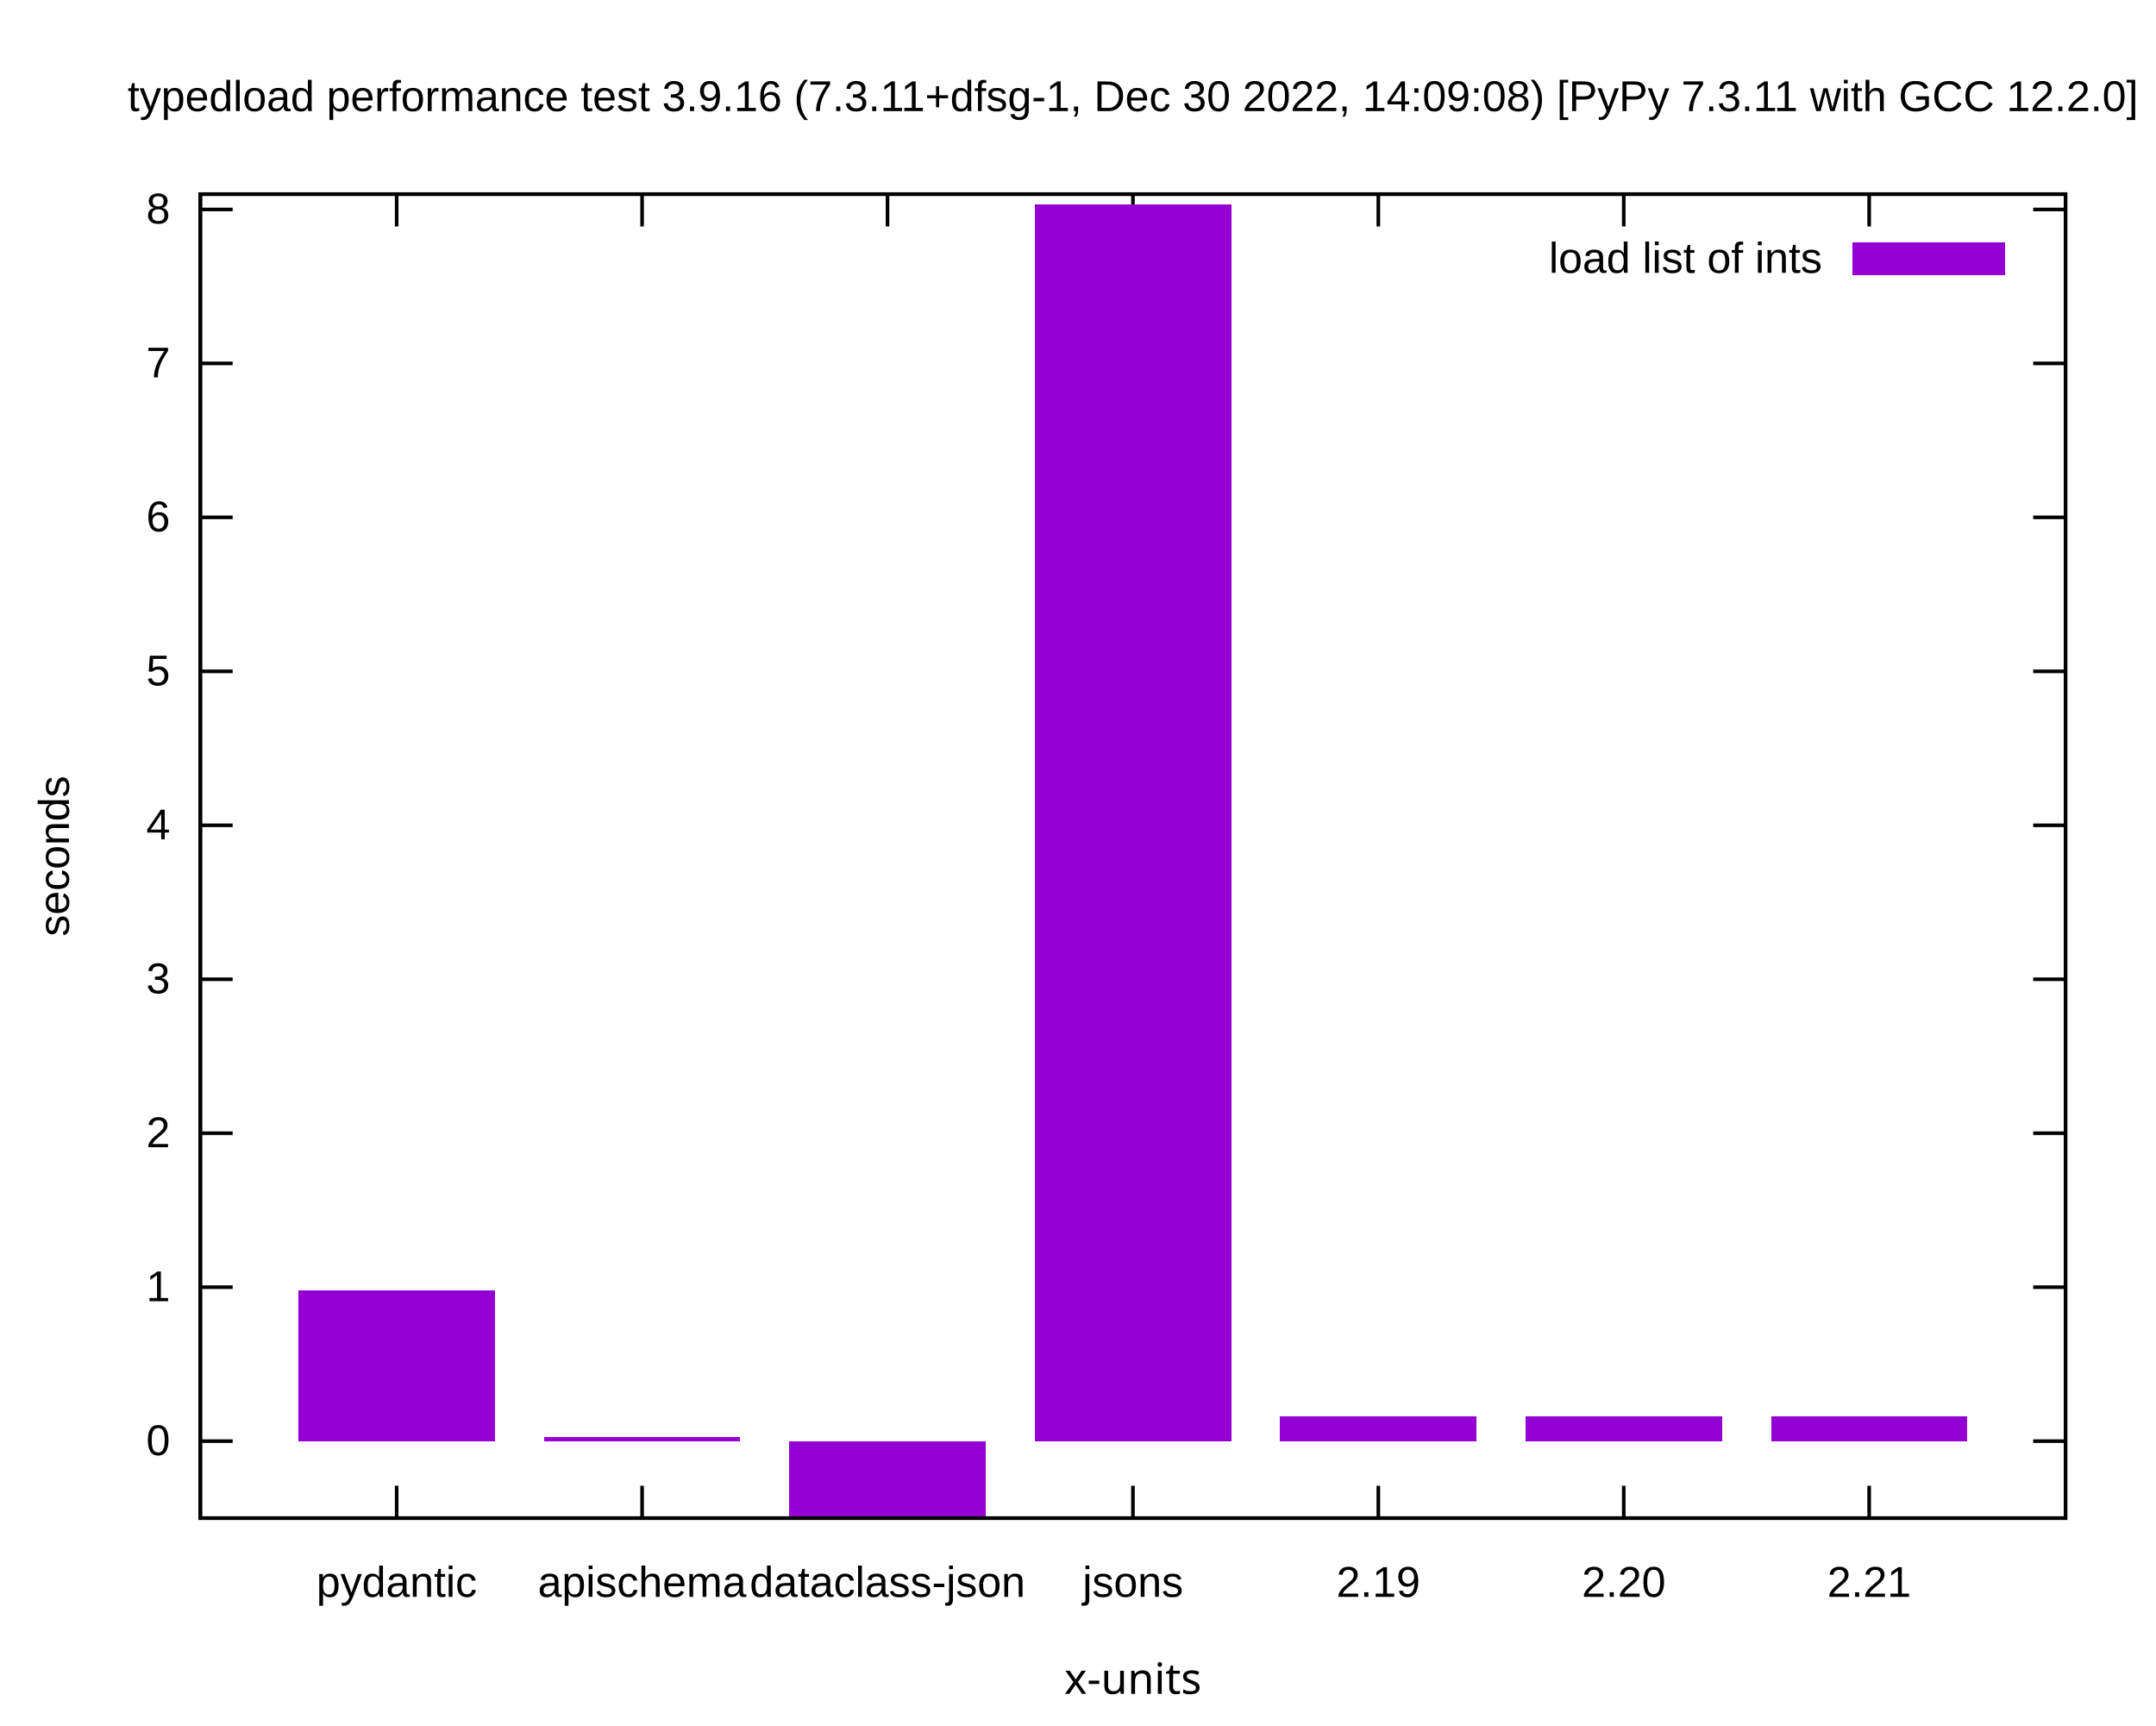
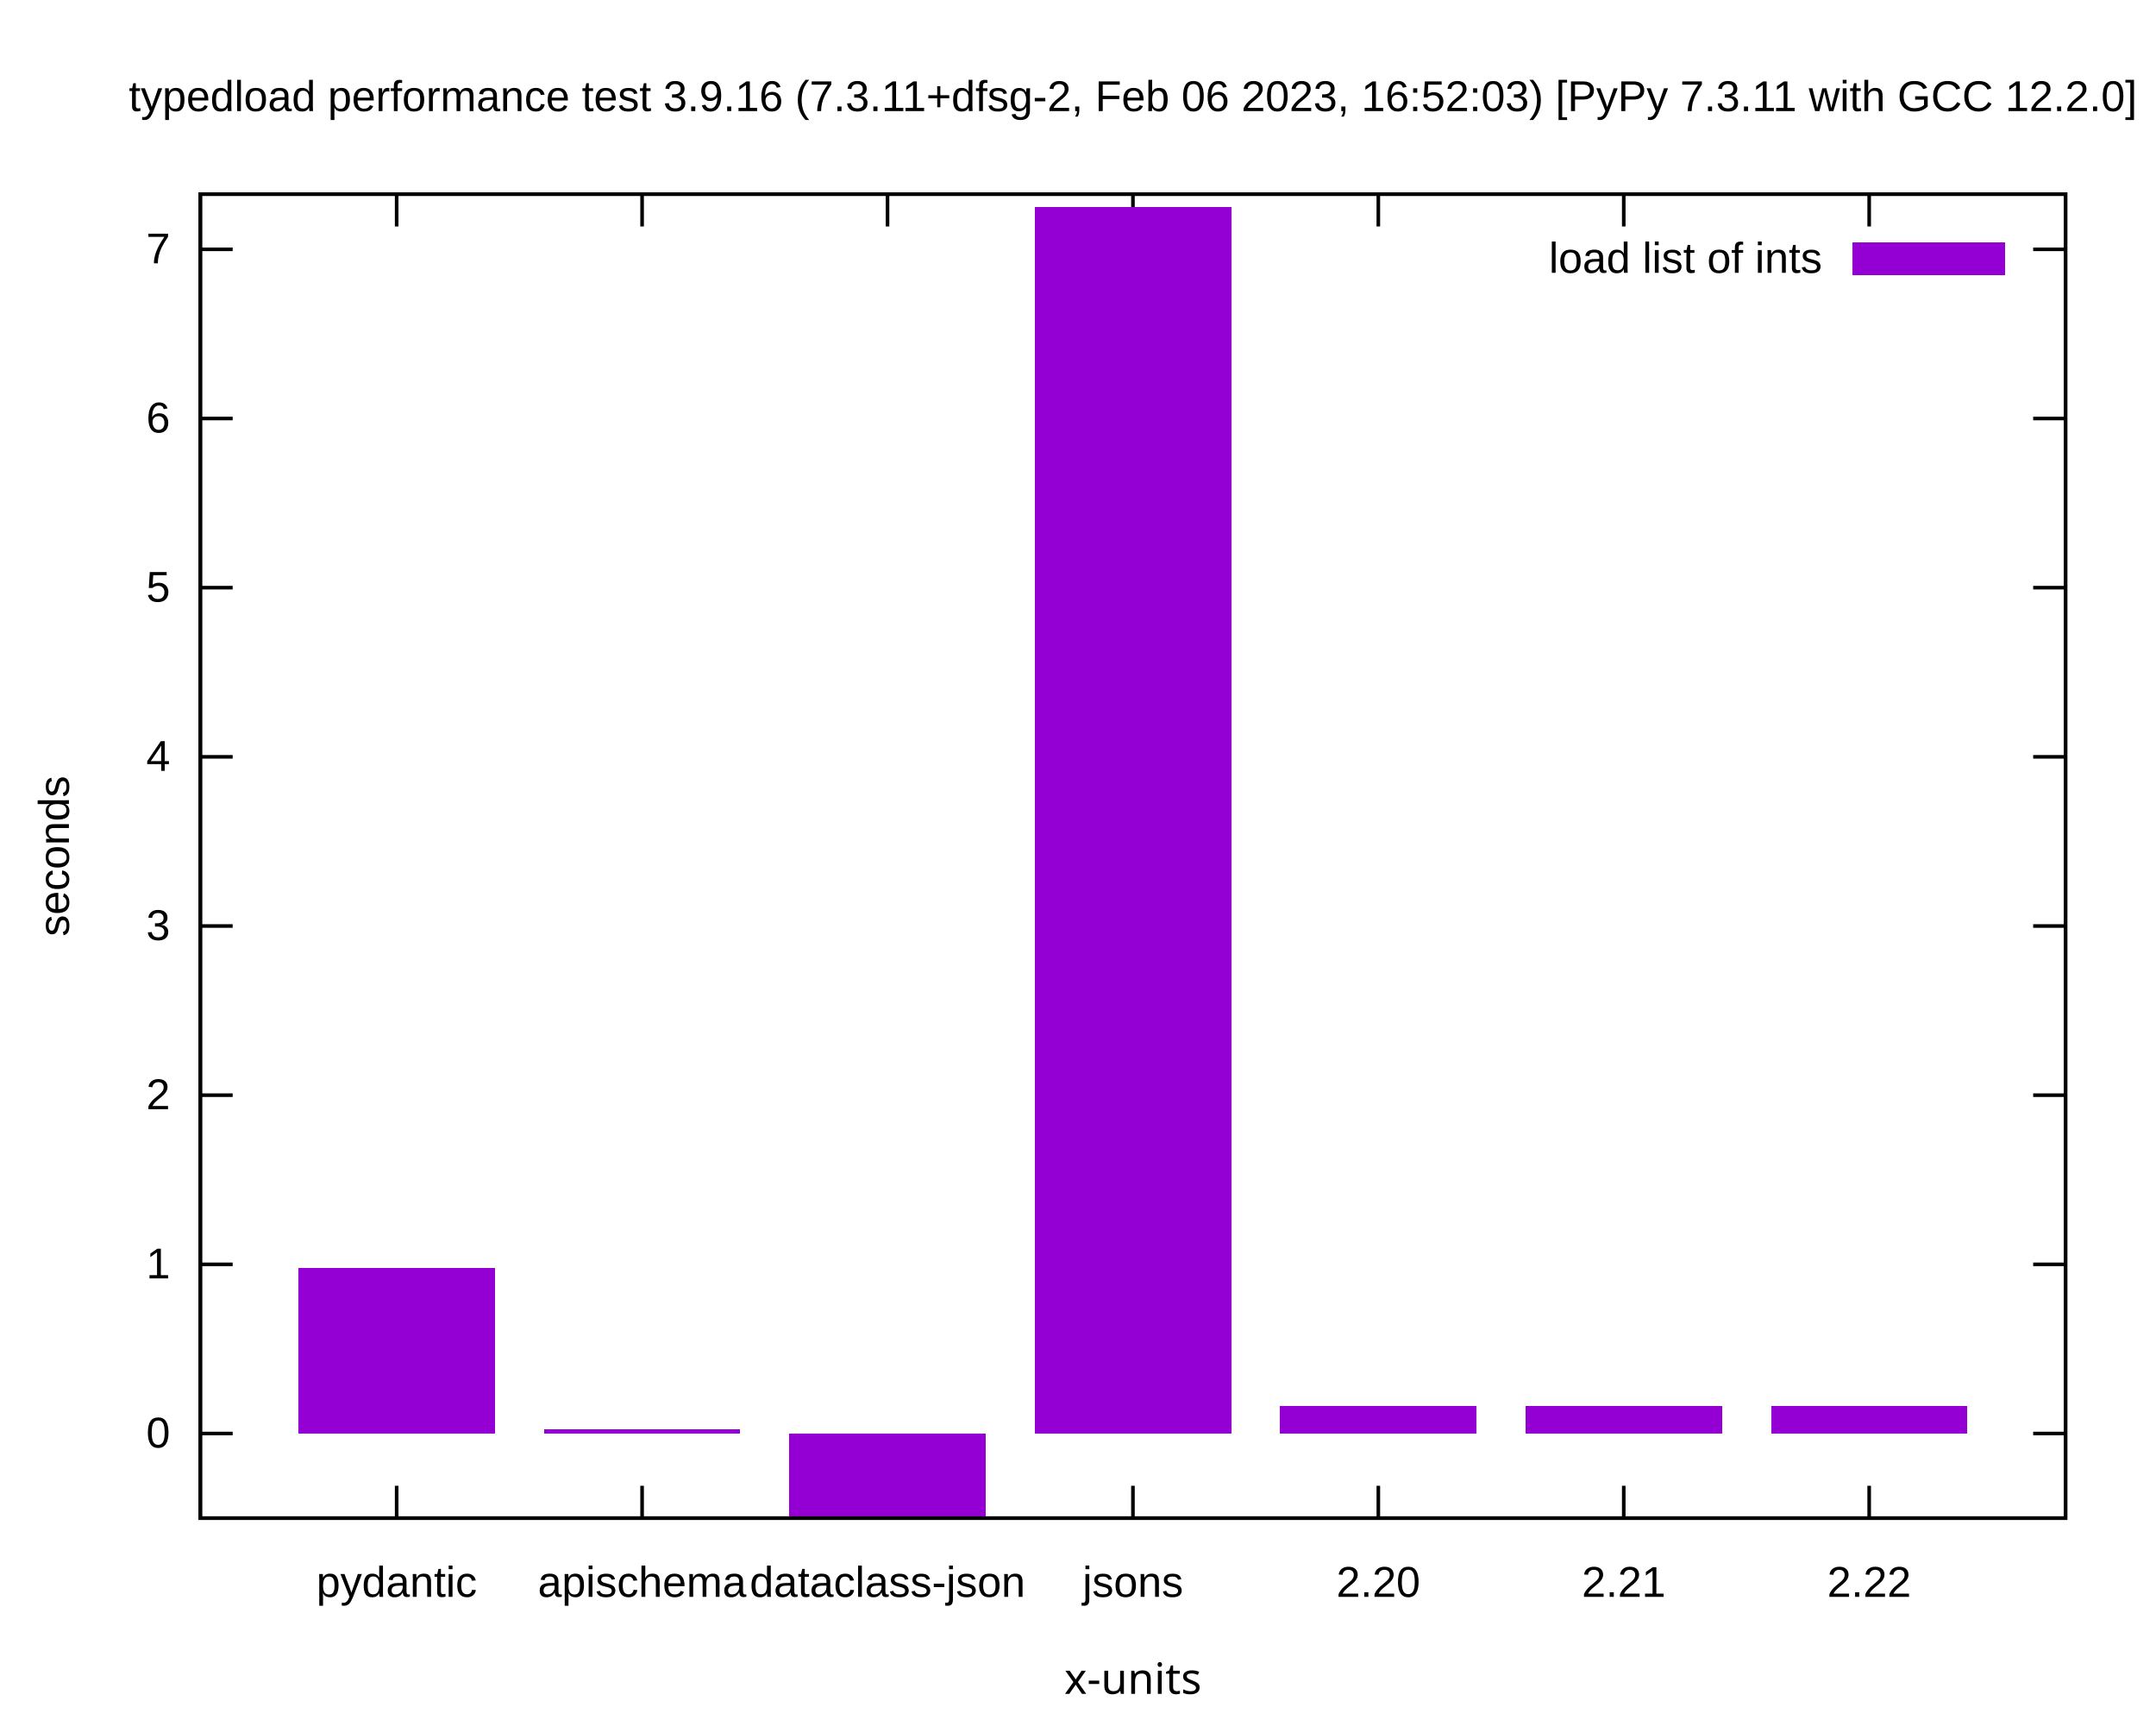
<svg xmlns="http://www.w3.org/2000/svg" xmlns:xlink="http://www.w3.org/1999/xlink" width="600" height="480" viewBox="0 0 600 480">
  <g id="gnuplot_canvas">
    <rect x="0" y="0" width="600" height="480" fill="none" />
    <defs>
      <circle id="gpDot" r="0.5" stroke-width="0.5" stroke="currentColor" />
      <path id="gpPt0" stroke-width="0.222" stroke="currentColor" d="M-1,0 h2 M0,-1 v2" />
      <path id="gpPt1" stroke-width="0.222" stroke="currentColor" d="M-1,-1 L1,1 M1,-1 L-1,1" />
      <path id="gpPt2" stroke-width="0.222" stroke="currentColor" d="M-1,0 L1,0 M0,-1 L0,1 M-1,-1 L1,1 M-1,1 L1,-1" />
      <rect id="gpPt3" stroke-width="0.222" stroke="currentColor" x="-1" y="-1" width="2" height="2" />
      <rect id="gpPt4" stroke-width="0.222" stroke="currentColor" fill="currentColor" x="-1" y="-1" width="2" height="2" />
      <circle id="gpPt5" stroke-width="0.222" stroke="currentColor" cx="0" cy="0" r="1" />
      <use xlink:href="#gpPt5" id="gpPt6" fill="currentColor" stroke="none" />
      <path id="gpPt7" stroke-width="0.222" stroke="currentColor" d="M0,-1.33 L-1.33,0.67 L1.33,0.67 z" />
      <use xlink:href="#gpPt7" id="gpPt8" fill="currentColor" stroke="none" />
      <use xlink:href="#gpPt7" id="gpPt9" stroke="currentColor" transform="rotate(180)" />
      <use xlink:href="#gpPt9" id="gpPt10" fill="currentColor" stroke="none" />
      <use xlink:href="#gpPt3" id="gpPt11" stroke="currentColor" transform="rotate(45)" />
      <use xlink:href="#gpPt11" id="gpPt12" fill="currentColor" stroke="none" />
      <path id="gpPt13" stroke-width="0.222" stroke="currentColor" d="M0,1.330 L1.265,0.411 L0.782,-1.067 L-0.782,-1.076 L-1.265,0.411 z" />
      <use xlink:href="#gpPt13" id="gpPt14" fill="currentColor" stroke="none" />
      <filter id="textbox" filterUnits="objectBoundingBox" x="0" y="0" height="1" width="1">
        <feFlood flood-color="white" flood-opacity="1" result="bgnd" />
        <feComposite in="SourceGraphic" in2="bgnd" operator="atop" />
      </filter>
      <filter id="greybox" filterUnits="objectBoundingBox" x="0" y="0" height="1" width="1">
        <feFlood flood-color="lightgrey" flood-opacity="1" result="grey" />
        <feComposite in="SourceGraphic" in2="grey" operator="atop" />
      </filter>
    </defs>
    <g fill="none" color="white" stroke="currentColor" stroke-width="1.00" stroke-linecap="butt" stroke-linejoin="miter">
</g>
    <g fill="none" color="black" stroke="currentColor" stroke-width="1.00" stroke-linecap="butt" stroke-linejoin="miter">
-       <path stroke="black" d="M55.75,400.98 L64.75,400.98 M574.82,400.98 L565.82,400.98  " />
-       <g transform="translate(47.36,404.88)" stroke="none" fill="black" font-family="Arial" font-size="12.00" text-anchor="end">
+       <path stroke="black" d="M55.75,398.86 L64.75,398.86 M574.82,398.86 L565.82,398.86  " />
+       <g transform="translate(47.36,402.76)" stroke="none" fill="black" font-family="Arial" font-size="12.00" text-anchor="end">
        <text>
          <tspan font-family="Arial"> 0</tspan>
        </text>
      </g>
    </g>
    <g fill="none" color="black" stroke="currentColor" stroke-width="1.00" stroke-linecap="butt" stroke-linejoin="miter">
-       <path stroke="black" d="M55.75,358.14 L64.75,358.14 M574.82,358.14 L565.82,358.14  " />
-       <g transform="translate(47.36,362.04)" stroke="none" fill="black" font-family="Arial" font-size="12.00" text-anchor="end">
+       <path stroke="black" d="M55.75,351.79 L64.75,351.79 M574.82,351.79 L565.82,351.79  " />
+       <g transform="translate(47.36,355.69)" stroke="none" fill="black" font-family="Arial" font-size="12.00" text-anchor="end">
        <text>
          <tspan font-family="Arial"> 1</tspan>
        </text>
      </g>
    </g>
    <g fill="none" color="black" stroke="currentColor" stroke-width="1.00" stroke-linecap="butt" stroke-linejoin="miter">
-       <path stroke="black" d="M55.75,315.30 L64.75,315.30 M574.82,315.30 L565.82,315.30  " />
-       <g transform="translate(47.36,319.20)" stroke="none" fill="black" font-family="Arial" font-size="12.00" text-anchor="end">
+       <path stroke="black" d="M55.75,304.72 L64.75,304.72 M574.82,304.72 L565.82,304.72  " />
+       <g transform="translate(47.36,308.62)" stroke="none" fill="black" font-family="Arial" font-size="12.00" text-anchor="end">
        <text>
          <tspan font-family="Arial"> 2</tspan>
        </text>
      </g>
    </g>
    <g fill="none" color="black" stroke="currentColor" stroke-width="1.00" stroke-linecap="butt" stroke-linejoin="miter">
-       <path stroke="black" d="M55.75,272.47 L64.75,272.47 M574.82,272.47 L565.82,272.47  " />
-       <g transform="translate(47.36,276.37)" stroke="none" fill="black" font-family="Arial" font-size="12.00" text-anchor="end">
+       <path stroke="black" d="M55.75,257.65 L64.75,257.65 M574.82,257.65 L565.82,257.65  " />
+       <g transform="translate(47.36,261.55)" stroke="none" fill="black" font-family="Arial" font-size="12.00" text-anchor="end">
        <text>
          <tspan font-family="Arial"> 3</tspan>
        </text>
      </g>
    </g>
    <g fill="none" color="black" stroke="currentColor" stroke-width="1.00" stroke-linecap="butt" stroke-linejoin="miter">
-       <path stroke="black" d="M55.75,229.63 L64.75,229.63 M574.82,229.63 L565.82,229.63  " />
-       <g transform="translate(47.36,233.53)" stroke="none" fill="black" font-family="Arial" font-size="12.00" text-anchor="end">
+       <path stroke="black" d="M55.75,210.58 L64.75,210.58 M574.82,210.58 L565.82,210.58  " />
+       <g transform="translate(47.36,214.48)" stroke="none" fill="black" font-family="Arial" font-size="12.00" text-anchor="end">
        <text>
          <tspan font-family="Arial"> 4</tspan>
        </text>
      </g>
    </g>
    <g fill="none" color="black" stroke="currentColor" stroke-width="1.00" stroke-linecap="butt" stroke-linejoin="miter">
-       <path stroke="black" d="M55.75,186.79 L64.75,186.79 M574.82,186.79 L565.82,186.79  " />
-       <g transform="translate(47.36,190.69)" stroke="none" fill="black" font-family="Arial" font-size="12.00" text-anchor="end">
+       <path stroke="black" d="M55.75,163.51 L64.75,163.51 M574.82,163.51 L565.82,163.51  " />
+       <g transform="translate(47.36,167.41)" stroke="none" fill="black" font-family="Arial" font-size="12.00" text-anchor="end">
        <text>
          <tspan font-family="Arial"> 5</tspan>
        </text>
      </g>
    </g>
    <g fill="none" color="black" stroke="currentColor" stroke-width="1.00" stroke-linecap="butt" stroke-linejoin="miter">
-       <path stroke="black" d="M55.75,143.95 L64.75,143.95 M574.82,143.95 L565.82,143.95  " />
-       <g transform="translate(47.36,147.85)" stroke="none" fill="black" font-family="Arial" font-size="12.00" text-anchor="end">
+       <path stroke="black" d="M55.75,116.44 L64.75,116.44 M574.82,116.44 L565.82,116.44  " />
+       <g transform="translate(47.36,120.34)" stroke="none" fill="black" font-family="Arial" font-size="12.00" text-anchor="end">
        <text>
          <tspan font-family="Arial"> 6</tspan>
        </text>
      </g>
    </g>
    <g fill="none" color="black" stroke="currentColor" stroke-width="1.00" stroke-linecap="butt" stroke-linejoin="miter">
-       <path stroke="black" d="M55.75,101.11 L64.75,101.11 M574.82,101.11 L565.82,101.11  " />
-       <g transform="translate(47.36,105.01)" stroke="none" fill="black" font-family="Arial" font-size="12.00" text-anchor="end">
+       <path stroke="black" d="M55.75,69.37 L64.75,69.37 M574.82,69.37 L565.82,69.37  " />
+       <g transform="translate(47.36,73.27)" stroke="none" fill="black" font-family="Arial" font-size="12.00" text-anchor="end">
        <text>
          <tspan font-family="Arial"> 7</tspan>
-         </text>
-       </g>
-     </g>
-     <g fill="none" color="black" stroke="currentColor" stroke-width="1.00" stroke-linecap="butt" stroke-linejoin="miter">
-       <path stroke="black" d="M55.75,58.28 L64.75,58.28 M574.82,58.28 L565.82,58.28  " />
-       <g transform="translate(47.36,62.18)" stroke="none" fill="black" font-family="Arial" font-size="12.00" text-anchor="end">
-         <text>
-           <tspan font-family="Arial"> 8</tspan>
        </text>
      </g>
    </g>
    <g fill="none" color="black" stroke="currentColor" stroke-width="1.00" stroke-linecap="butt" stroke-linejoin="miter">
      <path stroke="black" d="M110.39,422.40 L110.39,413.40 M110.39,54.01 L110.39,63.01  " />
      <g transform="translate(110.39,444.30)" stroke="none" fill="black" font-family="Arial" font-size="12.00" text-anchor="middle">
        <text>
          <tspan font-family="Arial">pydantic</tspan>
        </text>
      </g>
    </g>
    <g fill="none" color="black" stroke="currentColor" stroke-width="1.00" stroke-linecap="butt" stroke-linejoin="miter">
      <path stroke="black" d="M178.69,422.40 L178.69,413.40 M178.69,54.01 L178.69,63.01  " />
      <g transform="translate(178.69,444.30)" stroke="none" fill="black" font-family="Arial" font-size="12.00" text-anchor="middle">
        <text>
          <tspan font-family="Arial">apischema</tspan>
        </text>
      </g>
    </g>
    <g fill="none" color="black" stroke="currentColor" stroke-width="1.00" stroke-linecap="butt" stroke-linejoin="miter">
      <path stroke="black" d="M246.99,422.40 L246.99,413.40 M246.99,54.01 L246.99,63.01  " />
      <g transform="translate(246.99,444.30)" stroke="none" fill="black" font-family="Arial" font-size="12.00" text-anchor="middle">
        <text>
          <tspan font-family="Arial">dataclass-json</tspan>
        </text>
      </g>
    </g>
    <g fill="none" color="black" stroke="currentColor" stroke-width="1.00" stroke-linecap="butt" stroke-linejoin="miter">
      <path stroke="black" d="M315.29,422.40 L315.29,413.40 M315.29,54.01 L315.29,63.01  " />
      <g transform="translate(315.29,444.30)" stroke="none" fill="black" font-family="Arial" font-size="12.00" text-anchor="middle">
        <text>
          <tspan font-family="Arial">jsons</tspan>
        </text>
      </g>
    </g>
    <g fill="none" color="black" stroke="currentColor" stroke-width="1.00" stroke-linecap="butt" stroke-linejoin="miter">
      <path stroke="black" d="M383.58,422.40 L383.58,413.40 M383.58,54.01 L383.58,63.01  " />
      <g transform="translate(383.58,444.30)" stroke="none" fill="black" font-family="Arial" font-size="12.00" text-anchor="middle">
        <text>
-           <tspan font-family="Arial">2.19</tspan>
+           <tspan font-family="Arial">2.20</tspan>
        </text>
      </g>
    </g>
    <g fill="none" color="black" stroke="currentColor" stroke-width="1.00" stroke-linecap="butt" stroke-linejoin="miter">
      <path stroke="black" d="M451.88,422.40 L451.88,413.40 M451.88,54.01 L451.88,63.01  " />
      <g transform="translate(451.88,444.30)" stroke="none" fill="black" font-family="Arial" font-size="12.00" text-anchor="middle">
        <text>
-           <tspan font-family="Arial">2.20</tspan>
+           <tspan font-family="Arial">2.21</tspan>
        </text>
      </g>
    </g>
    <g fill="none" color="black" stroke="currentColor" stroke-width="1.00" stroke-linecap="butt" stroke-linejoin="miter">
      <path stroke="black" d="M520.18,422.40 L520.18,413.40 M520.18,54.01 L520.18,63.01  " />
      <g transform="translate(520.18,444.30)" stroke="none" fill="black" font-family="Arial" font-size="12.00" text-anchor="middle">
        <text>
-           <tspan font-family="Arial">2.21</tspan>
+           <tspan font-family="Arial">2.22</tspan>
        </text>
      </g>
    </g>
    <g fill="none" color="black" stroke="currentColor" stroke-width="1.00" stroke-linecap="butt" stroke-linejoin="miter">
</g>
    <g fill="none" color="black" stroke="currentColor" stroke-width="1.00" stroke-linecap="butt" stroke-linejoin="miter">
      <path stroke="black" d="M55.75,54.01 L55.75,422.40 L574.82,422.40 L574.82,54.01 L55.75,54.01 Z  " />
    </g>
    <g fill="none" color="black" stroke="currentColor" stroke-width="1.00" stroke-linecap="butt" stroke-linejoin="miter">
      <g transform="translate(19.18,238.21) rotate(270)" stroke="none" fill="black" font-family="Arial" font-size="12.00" text-anchor="middle">
        <text>
          <tspan font-family="Arial">seconds</tspan>
        </text>
      </g>
    </g>
    <g fill="none" color="black" stroke="currentColor" stroke-width="1.00" stroke-linecap="butt" stroke-linejoin="miter">
      <g transform="translate(315.28,471.30)" stroke="none" fill="black" font-family="Times-Roman" font-size="12.00" text-anchor="middle">
        <text>
          <tspan font-family="Times-Roman">x-units</tspan>
        </text>
      </g>
    </g>
    <g fill="none" color="black" stroke="currentColor" stroke-width="1.00" stroke-linecap="butt" stroke-linejoin="miter">
</g>
    <g id="gnuplot_plot_1">
      <g fill="none" color="black" stroke="currentColor" stroke-width="1.00" stroke-linecap="butt" stroke-linejoin="miter">
        <g transform="translate(507.09,75.91)" stroke="none" fill="black" font-family="Arial" font-size="12.00" text-anchor="end">
          <text>
            <tspan font-family="Arial">load list of ints</tspan>
          </text>
        </g>
      </g>
      <g fill="none" color="black" stroke="currentColor" stroke-width="1.00" stroke-linecap="butt" stroke-linejoin="miter">
        <g stroke="none" shape-rendering="crispEdges">
          <polygon fill="rgb(148,   0, 211)" points="515.48,76.51 558.04,76.51 558.04,67.51 515.48,67.51 " />
-           <polygon fill="rgb(148,   0, 211)" points="83.07,400.98 137.72,400.98 137.72,358.98 83.07,358.98 " />
-           <polygon fill="rgb(148,   0, 211)" points="151.37,400.98 206.02,400.98 206.02,399.89 151.37,399.89 " />
-           <polygon fill="rgb(148,   0, 211)" points="219.67,422.40 274.32,422.40 274.32,400.97 219.67,400.97 " />
-           <polygon fill="rgb(148,   0, 211)" points="287.97,400.98 342.61,400.98 342.61,56.85 287.97,56.85 " />
-           <polygon fill="rgb(148,   0, 211)" points="356.26,400.98 410.91,400.98 410.91,394.06 356.26,394.06 " />
-           <polygon fill="rgb(148,   0, 211)" points="424.56,400.98 479.21,400.98 479.21,394.05 424.56,394.05 " />
-           <polygon fill="rgb(148,   0, 211)" points="492.86,400.98 547.51,400.98 547.51,394.05 492.86,394.05 " />
+           <polygon fill="rgb(148,   0, 211)" points="83.07,398.86 137.72,398.86 137.72,352.92 83.07,352.92 " />
+           <polygon fill="rgb(148,   0, 211)" points="151.37,398.86 206.02,398.86 206.02,397.67 151.37,397.67 " />
+           <polygon fill="rgb(148,   0, 211)" points="219.67,422.40 274.32,422.40 274.32,398.85 219.67,398.85 " />
+           <polygon fill="rgb(148,   0, 211)" points="287.97,398.86 342.61,398.86 342.61,57.63 287.97,57.63 " />
+           <polygon fill="rgb(148,   0, 211)" points="356.26,398.86 410.91,398.86 410.91,391.23 356.26,391.23 " />
+           <polygon fill="rgb(148,   0, 211)" points="424.56,398.86 479.21,398.86 479.21,391.22 424.56,391.22 " />
+           <polygon fill="rgb(148,   0, 211)" points="492.86,398.86 547.51,398.86 547.51,391.21 492.86,391.21 " />
        </g>
      </g>
    </g>
    <g fill="none" color="white" stroke="rgb(148,   0, 211)" stroke-width="2.00" stroke-linecap="butt" stroke-linejoin="miter">
</g>
    <g fill="none" color="black" stroke="currentColor" stroke-width="2.00" stroke-linecap="butt" stroke-linejoin="miter">
</g>
    <g fill="none" color="black" stroke="black" stroke-width="1.00" stroke-linecap="butt" stroke-linejoin="miter">
</g>
    <g fill="none" color="black" stroke="currentColor" stroke-width="1.00" stroke-linecap="butt" stroke-linejoin="miter">
      <path stroke="black" d="M55.75,54.01 L55.75,422.40 L574.82,422.40 L574.82,54.01 L55.75,54.01 Z  " />
    </g>
    <g fill="none" color="black" stroke="currentColor" stroke-width="1.00" stroke-linecap="butt" stroke-linejoin="miter">
      <g transform="translate(315.28,30.91)" stroke="none" fill="black" font-family="Arial" font-size="12.00" text-anchor="middle">
        <text>
-           <tspan font-family="Arial">typedload performance test 3.9.16 (7.3.11+dfsg-1, Dec 30 2022, 14:09:08) [PyPy 7.3.11 with GCC 12.2.0]</tspan>
+           <tspan font-family="Arial">typedload performance test 3.9.16 (7.3.11+dfsg-2, Feb 06 2023, 16:52:03) [PyPy 7.3.11 with GCC 12.2.0]</tspan>
        </text>
      </g>
    </g>
    <g fill="none" color="black" stroke="currentColor" stroke-width="1.00" stroke-linecap="butt" stroke-linejoin="miter">
</g>
  </g>
</svg>
